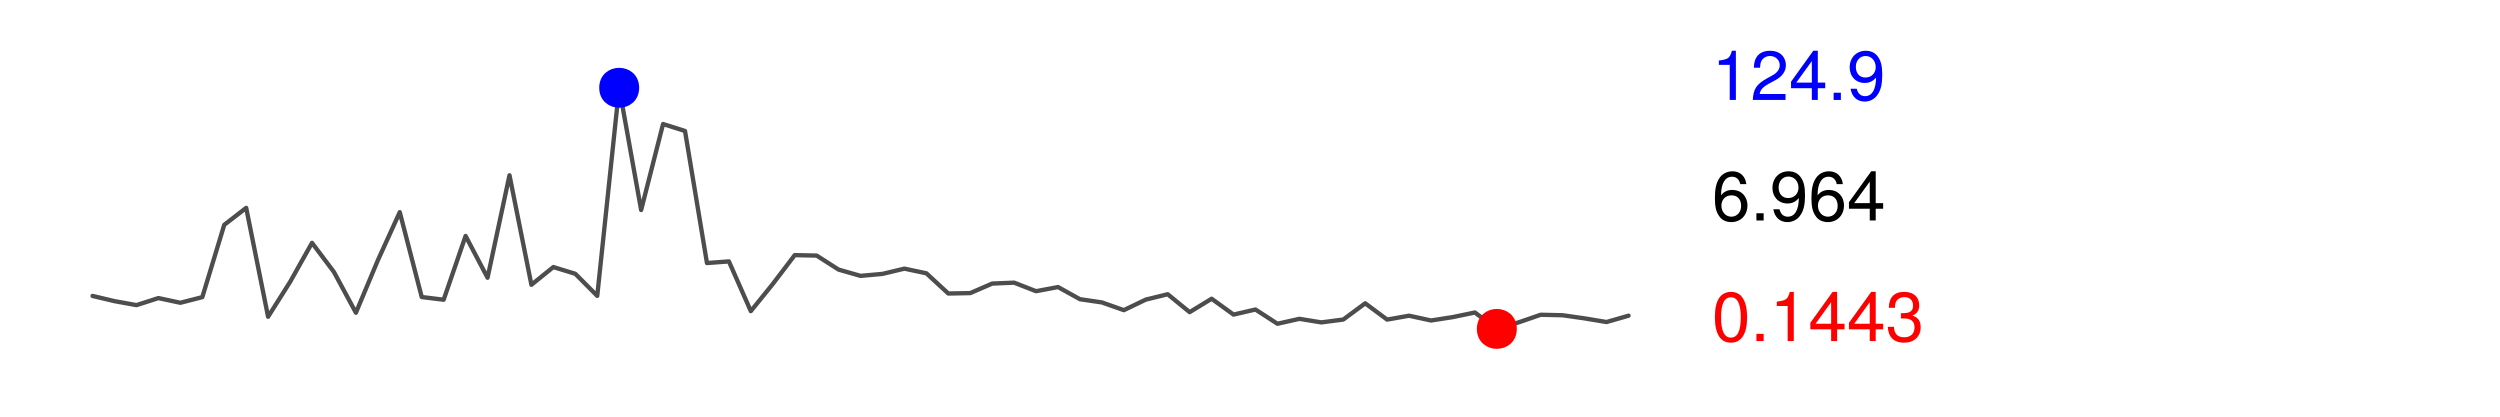
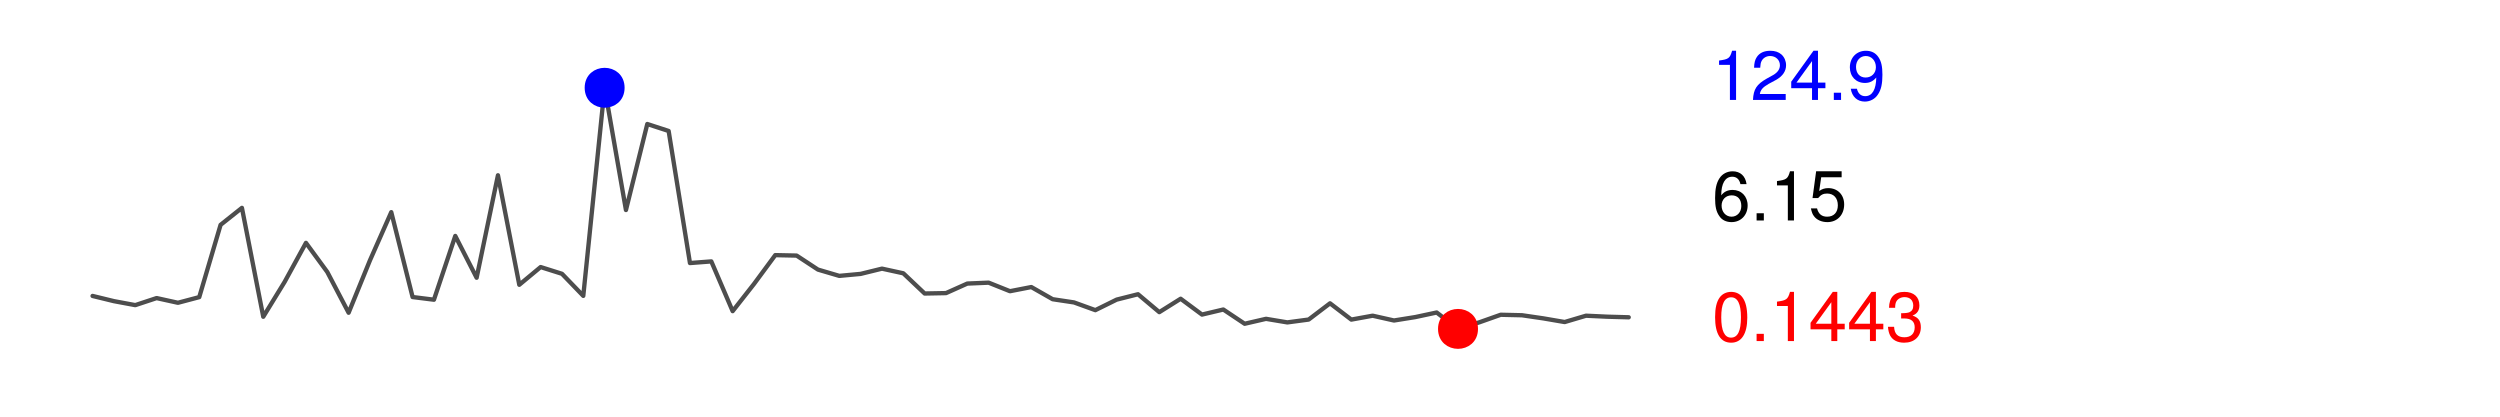
<svg xmlns="http://www.w3.org/2000/svg" xmlns:xlink="http://www.w3.org/1999/xlink" width="216pt" height="36pt" viewBox="0 0 216 36" version="1.1">
  <defs>
    <g>
      <symbol overflow="visible" id="glyph0-0">
        <path style="stroke:none;" d="" />
      </symbol>
      <symbol overflow="visible" id="glyph0-1">
        <path style="stroke:none;" d="M 1.656 -4.25 C 1.25 -4.25 0.891 -4.078 0.672 -3.781 C 0.391 -3.406 0.266 -2.844 0.266 -2.062 C 0.266 -0.625 0.734 0.141 1.656 0.141 C 2.547 0.141 3.047 -0.625 3.047 -2.016 C 3.047 -2.844 2.906 -3.406 2.625 -3.781 C 2.406 -4.094 2.047 -4.25 1.656 -4.25 Z M 1.656 -3.781 C 2.219 -3.781 2.5 -3.203 2.5 -2.062 C 2.5 -0.859 2.219 -0.297 1.641 -0.297 C 1.078 -0.297 0.797 -0.891 0.797 -2.047 C 0.797 -3.219 1.078 -3.781 1.656 -3.781 Z M 1.656 -3.781 " />
      </symbol>
      <symbol overflow="visible" id="glyph0-2">
        <path style="stroke:none;" d="M 1.141 -0.625 L 0.516 -0.625 L 0.516 0 L 1.141 0 L 1.141 -0.625 Z M 1.141 -0.625 " />
      </symbol>
      <symbol overflow="visible" id="glyph0-3">
        <path style="stroke:none;" d="M 1.547 -3.031 L 1.547 0 L 2.078 0 L 2.078 -4.25 L 1.734 -4.25 C 1.547 -3.594 1.422 -3.516 0.609 -3.406 L 0.609 -3.031 L 1.547 -3.031 Z M 1.547 -3.031 " />
      </symbol>
      <symbol overflow="visible" id="glyph0-4">
        <path style="stroke:none;" d="M 1.969 -1.016 L 1.969 0 L 2.484 0 L 2.484 -1.016 L 3.125 -1.016 L 3.125 -1.5 L 2.484 -1.5 L 2.484 -4.25 L 2.094 -4.25 L 0.172 -1.578 L 0.172 -1.016 L 1.969 -1.016 Z M 1.969 -1.5 L 0.625 -1.5 L 1.969 -3.359 L 1.969 -1.5 Z M 1.969 -1.5 " />
      </symbol>
      <symbol overflow="visible" id="glyph0-5">
        <path style="stroke:none;" d="M 1.328 -1.953 L 1.391 -1.953 L 1.609 -1.953 C 2.203 -1.953 2.5 -1.688 2.5 -1.188 C 2.5 -0.641 2.172 -0.328 1.609 -0.328 C 1.031 -0.328 0.75 -0.625 0.719 -1.234 L 0.188 -1.234 C 0.219 -0.891 0.281 -0.672 0.375 -0.484 C 0.594 -0.078 1.016 0.141 1.594 0.141 C 2.469 0.141 3.031 -0.391 3.031 -1.188 C 3.031 -1.734 2.828 -2.031 2.312 -2.203 C 2.719 -2.359 2.906 -2.656 2.906 -3.078 C 2.906 -3.812 2.422 -4.25 1.609 -4.25 C 0.75 -4.25 0.297 -3.781 0.281 -2.875 L 0.812 -2.875 C 0.812 -3.141 0.844 -3.281 0.906 -3.406 C 1.031 -3.641 1.297 -3.797 1.625 -3.797 C 2.094 -3.797 2.375 -3.516 2.375 -3.062 C 2.375 -2.766 2.266 -2.594 2.031 -2.484 C 1.891 -2.438 1.703 -2.406 1.328 -2.406 L 1.328 -1.953 Z M 1.328 -1.953 " />
      </symbol>
      <symbol overflow="visible" id="glyph0-6">
        <path style="stroke:none;" d="M 3.031 -0.516 L 0.797 -0.516 C 0.859 -0.875 1.047 -1.094 1.562 -1.391 L 2.172 -1.719 C 2.766 -2.047 3.062 -2.484 3.062 -3 C 3.062 -3.359 2.922 -3.688 2.672 -3.922 C 2.422 -4.141 2.109 -4.25 1.703 -4.25 C 1.156 -4.25 0.766 -4.062 0.531 -3.703 C 0.375 -3.469 0.312 -3.203 0.297 -2.781 L 0.828 -2.781 C 0.844 -3.062 0.875 -3.234 0.953 -3.375 C 1.094 -3.641 1.375 -3.797 1.688 -3.797 C 2.172 -3.797 2.531 -3.453 2.531 -3 C 2.531 -2.656 2.328 -2.375 1.953 -2.156 L 1.391 -1.844 C 0.516 -1.344 0.25 -0.938 0.203 0 L 3.031 0 L 3.031 -0.516 Z M 3.031 -0.516 " />
      </symbol>
      <symbol overflow="visible" id="glyph0-7">
        <path style="stroke:none;" d="M 0.312 -0.969 C 0.422 -0.281 0.875 0.141 1.531 0.141 C 1.984 0.141 2.422 -0.094 2.656 -0.469 C 2.938 -0.875 3.047 -1.406 3.047 -2.172 C 3.047 -2.891 2.953 -3.344 2.688 -3.719 C 2.453 -4.062 2.094 -4.25 1.625 -4.25 C 0.812 -4.25 0.234 -3.656 0.234 -2.812 C 0.234 -2.031 0.766 -1.469 1.531 -1.469 C 1.938 -1.469 2.234 -1.609 2.516 -1.938 C 2.5 -0.906 2.172 -0.328 1.562 -0.328 C 1.188 -0.328 0.938 -0.562 0.844 -0.969 L 0.312 -0.969 Z M 1.609 -3.797 C 2.109 -3.797 2.484 -3.391 2.484 -2.828 C 2.484 -2.312 2.109 -1.938 1.594 -1.938 C 1.094 -1.938 0.766 -2.297 0.766 -2.859 C 0.766 -3.406 1.125 -3.797 1.609 -3.797 Z M 1.609 -3.797 " />
      </symbol>
      <symbol overflow="visible" id="glyph0-8">
        <path style="stroke:none;" d="M 2.984 -3.141 C 2.891 -3.844 2.438 -4.25 1.781 -4.25 C 1.312 -4.25 0.891 -4.031 0.641 -3.641 C 0.375 -3.234 0.266 -2.719 0.266 -1.938 C 0.266 -1.219 0.359 -0.766 0.625 -0.391 C 0.844 -0.047 1.219 0.141 1.688 0.141 C 2.5 0.141 3.078 -0.469 3.078 -1.297 C 3.078 -2.094 2.531 -2.641 1.781 -2.641 C 1.359 -2.641 1.031 -2.484 0.797 -2.172 C 0.797 -3.203 1.141 -3.781 1.75 -3.781 C 2.125 -3.781 2.375 -3.547 2.453 -3.141 L 2.984 -3.141 Z M 1.703 -2.172 C 2.219 -2.172 2.531 -1.828 2.531 -1.25 C 2.531 -0.719 2.172 -0.328 1.688 -0.328 C 1.203 -0.328 0.828 -0.734 0.828 -1.281 C 0.828 -1.812 1.188 -2.172 1.703 -2.172 Z M 1.703 -2.172 " />
      </symbol>
+       <symbol overflow="visible" id="glyph0-9">
+         <path style="stroke:none;" d="M 2.859 -4.25 L 0.656 -4.25 L 0.344 -1.938 L 0.828 -1.938 C 1.078 -2.234 1.281 -2.328 1.609 -2.328 C 2.172 -2.328 2.531 -1.938 2.531 -1.312 C 2.531 -0.703 2.188 -0.328 1.609 -0.328 C 1.141 -0.328 0.859 -0.562 0.734 -1.047 L 0.203 -1.047 C 0.281 -0.703 0.344 -0.531 0.469 -0.375 C 0.703 -0.047 1.141 0.141 1.625 0.141 C 2.484 0.141 3.078 -0.484 3.078 -1.391 C 3.078 -2.219 2.516 -2.797 1.703 -2.797 C 1.406 -2.797 1.156 -2.719 0.922 -2.547 L 1.094 -3.734 L 2.859 -3.734 L 2.859 -4.25 Z M 2.859 -4.25 " />
+       </symbol>
    </g>
    <clipPath id="clip1">
      <path d="M 0 0 L 217 0 L 217 37 L 0 37 Z M 0 0 " />
    </clipPath>
  </defs>
  <g id="surface0">
    <rect x="0" y="0" width="216" height="36" style="fill:rgb(100%,100%,100%);fill-opacity:0;stroke:none;" />
    <g clip-path="url(#clip1)" clip-rule="nonzero">
-       <path style="fill:none;stroke-width:0.375;stroke-linecap:round;stroke-linejoin:round;stroke:rgb(30.196%,30.196%,30.196%);stroke-opacity:1;stroke-miterlimit:10;" d="M 8 25.57 L 8 25.57 L 9.895 26.02 L 11.793 26.363 L 13.688 25.754 L 15.582 26.16 L 17.48 25.672 L 19.375 19.426 L 21.27 17.961 L 23.164 27.367 L 25.062 24.359 L 26.957 20.984 L 28.852 23.5 L 30.75 27.02 L 32.645 22.492 L 34.539 18.332 L 36.438 25.664 L 38.332 25.895 L 40.227 20.387 L 42.125 23.996 L 44.02 15.145 L 45.914 24.605 L 47.809 23.074 L 49.707 23.656 L 51.602 25.562 L 53.496 7.582 L 55.395 18.145 L 57.289 10.715 L 59.184 11.316 L 61.082 22.727 L 62.977 22.586 L 64.871 26.883 L 66.77 24.535 L 68.664 22.043 L 70.559 22.082 L 72.453 23.293 L 74.352 23.836 L 76.246 23.664 L 78.141 23.211 L 80.039 23.613 L 81.934 25.359 L 83.828 25.324 L 85.727 24.5 L 87.621 24.422 L 89.516 25.16 L 91.414 24.801 L 93.309 25.852 L 95.203 26.129 L 97.098 26.797 L 98.996 25.887 L 100.891 25.422 L 102.785 26.969 L 104.684 25.812 L 106.578 27.18 L 108.473 26.742 L 110.371 27.973 L 112.266 27.547 L 114.16 27.855 L 116.059 27.609 L 117.953 26.207 L 119.848 27.613 L 121.742 27.277 L 123.641 27.691 L 125.535 27.395 L 127.43 27 L 129.328 28.418 L 131.223 27.848 L 133.117 27.195 L 135.016 27.238 L 136.91 27.508 L 138.805 27.824 L 140.703 27.277 " />
-       <path style="fill-rule:nonzero;fill:rgb(100%,0%,0%);fill-opacity:1;stroke-width:0.75;stroke-linecap:round;stroke-linejoin:round;stroke:rgb(100%,0%,0%);stroke-opacity:1;stroke-miterlimit:10;" d="M 130.676 28.418 C 130.676 30.215 127.977 30.215 127.977 28.418 C 127.977 26.617 130.676 26.617 130.676 28.418 " />
-       <path style="fill-rule:nonzero;fill:rgb(0%,0%,100%);fill-opacity:1;stroke-width:0.75;stroke-linecap:round;stroke-linejoin:round;stroke:rgb(0%,0%,100%);stroke-opacity:1;stroke-miterlimit:10;" d="M 54.848 7.582 C 54.848 9.383 52.148 9.383 52.148 7.582 C 52.148 5.785 54.848 5.785 54.848 7.582 " />
+       <path style="fill:none;stroke-width:0.375;stroke-linecap:round;stroke-linejoin:round;stroke:rgb(30.196%,30.196%,30.196%);stroke-opacity:1;stroke-miterlimit:10;" d="M 8 25.57 L 8 25.57 L 9.844 26.02 L 11.688 26.363 L 13.531 25.754 L 15.375 26.16 L 17.215 25.672 L 19.059 19.426 L 20.902 17.961 L 22.746 27.367 L 24.59 24.359 L 26.434 20.984 L 28.277 23.5 L 30.121 27.02 L 31.965 22.492 L 33.805 18.332 L 35.648 25.664 L 37.492 25.895 L 39.336 20.387 L 41.18 23.996 L 43.023 15.145 L 44.867 24.605 L 46.711 23.074 L 48.555 23.656 L 50.395 25.562 L 52.238 7.582 L 54.082 18.145 L 55.926 10.715 L 57.77 11.316 L 59.613 22.727 L 61.457 22.586 L 63.301 26.883 L 65.145 24.535 L 66.984 22.043 L 68.828 22.082 L 70.672 23.293 L 72.516 23.836 L 74.359 23.664 L 76.203 23.211 L 78.047 23.613 L 79.891 25.359 L 81.734 25.324 L 83.574 24.5 L 85.418 24.422 L 87.262 25.16 L 89.105 24.801 L 90.949 25.852 L 92.793 26.129 L 94.637 26.797 L 96.48 25.887 L 98.324 25.422 L 100.164 26.969 L 102.008 25.812 L 103.852 27.18 L 105.695 26.742 L 107.539 27.973 L 109.383 27.547 L 111.227 27.855 L 113.07 27.609 L 114.914 26.207 L 116.754 27.613 L 118.598 27.277 L 120.441 27.691 L 122.285 27.395 L 124.129 27 L 125.973 28.418 L 127.816 27.848 L 129.66 27.195 L 131.504 27.238 L 133.344 27.508 L 135.188 27.824 L 137.031 27.277 L 138.875 27.363 L 140.719 27.414 " />
+       <path style="fill-rule:nonzero;fill:rgb(100%,0%,0%);fill-opacity:1;stroke-width:0.75;stroke-linecap:round;stroke-linejoin:round;stroke:rgb(100%,0%,0%);stroke-opacity:1;stroke-miterlimit:10;" d="M 127.324 28.418 C 127.324 30.215 124.621 30.215 124.621 28.418 C 124.621 26.617 127.324 26.617 127.324 28.418 " />
+       <path style="fill-rule:nonzero;fill:rgb(0%,0%,100%);fill-opacity:1;stroke-width:0.75;stroke-linecap:round;stroke-linejoin:round;stroke:rgb(0%,0%,100%);stroke-opacity:1;stroke-miterlimit:10;" d="M 53.59 7.582 C 53.59 9.383 50.891 9.383 50.891 7.582 C 50.891 5.785 53.59 5.785 53.59 7.582 " />
      <g style="fill:rgb(100%,0%,0%);fill-opacity:1;">
-         <use xlink:href="#glyph0-1" x="147.902" y="29.468" />
-         <use xlink:href="#glyph0-2" x="151.238" y="29.468" />
-         <use xlink:href="#glyph0-3" x="152.906" y="29.468" />
-         <use xlink:href="#glyph0-4" x="156.242" y="29.468" />
-         <use xlink:href="#glyph0-4" x="159.578" y="29.468" />
-         <use xlink:href="#glyph0-5" x="162.914" y="29.468" />
+         <use xlink:href="#glyph0-1" x="147.918" y="29.468" />
+         <use xlink:href="#glyph0-2" x="151.254" y="29.468" />
+         <use xlink:href="#glyph0-3" x="152.922" y="29.468" />
+         <use xlink:href="#glyph0-4" x="156.258" y="29.468" />
+         <use xlink:href="#glyph0-4" x="159.594" y="29.468" />
+         <use xlink:href="#glyph0-5" x="162.93" y="29.468" />
      </g>
      <g style="fill:rgb(0%,0%,100%);fill-opacity:1;">
-         <use xlink:href="#glyph0-3" x="147.902" y="8.636" />
-         <use xlink:href="#glyph0-6" x="151.238" y="8.636" />
-         <use xlink:href="#glyph0-4" x="154.574" y="8.636" />
-         <use xlink:href="#glyph0-2" x="157.91" y="8.636" />
-         <use xlink:href="#glyph0-7" x="159.578" y="8.636" />
+         <use xlink:href="#glyph0-3" x="147.918" y="8.636" />
+         <use xlink:href="#glyph0-6" x="151.254" y="8.636" />
+         <use xlink:href="#glyph0-4" x="154.59" y="8.636" />
+         <use xlink:href="#glyph0-2" x="157.926" y="8.636" />
+         <use xlink:href="#glyph0-7" x="159.594" y="8.636" />
      </g>
      <g style="fill:rgb(0%,0%,0%);fill-opacity:1;">
-         <use xlink:href="#glyph0-8" x="147.902" y="19.05" />
-         <use xlink:href="#glyph0-2" x="151.238" y="19.05" />
-         <use xlink:href="#glyph0-7" x="152.906" y="19.05" />
-         <use xlink:href="#glyph0-8" x="156.242" y="19.05" />
-         <use xlink:href="#glyph0-4" x="159.578" y="19.05" />
+         <use xlink:href="#glyph0-8" x="147.918" y="19.05" />
+         <use xlink:href="#glyph0-2" x="151.254" y="19.05" />
+         <use xlink:href="#glyph0-3" x="152.922" y="19.05" />
+         <use xlink:href="#glyph0-9" x="156.258" y="19.05" />
      </g>
    </g>
  </g>
</svg>
